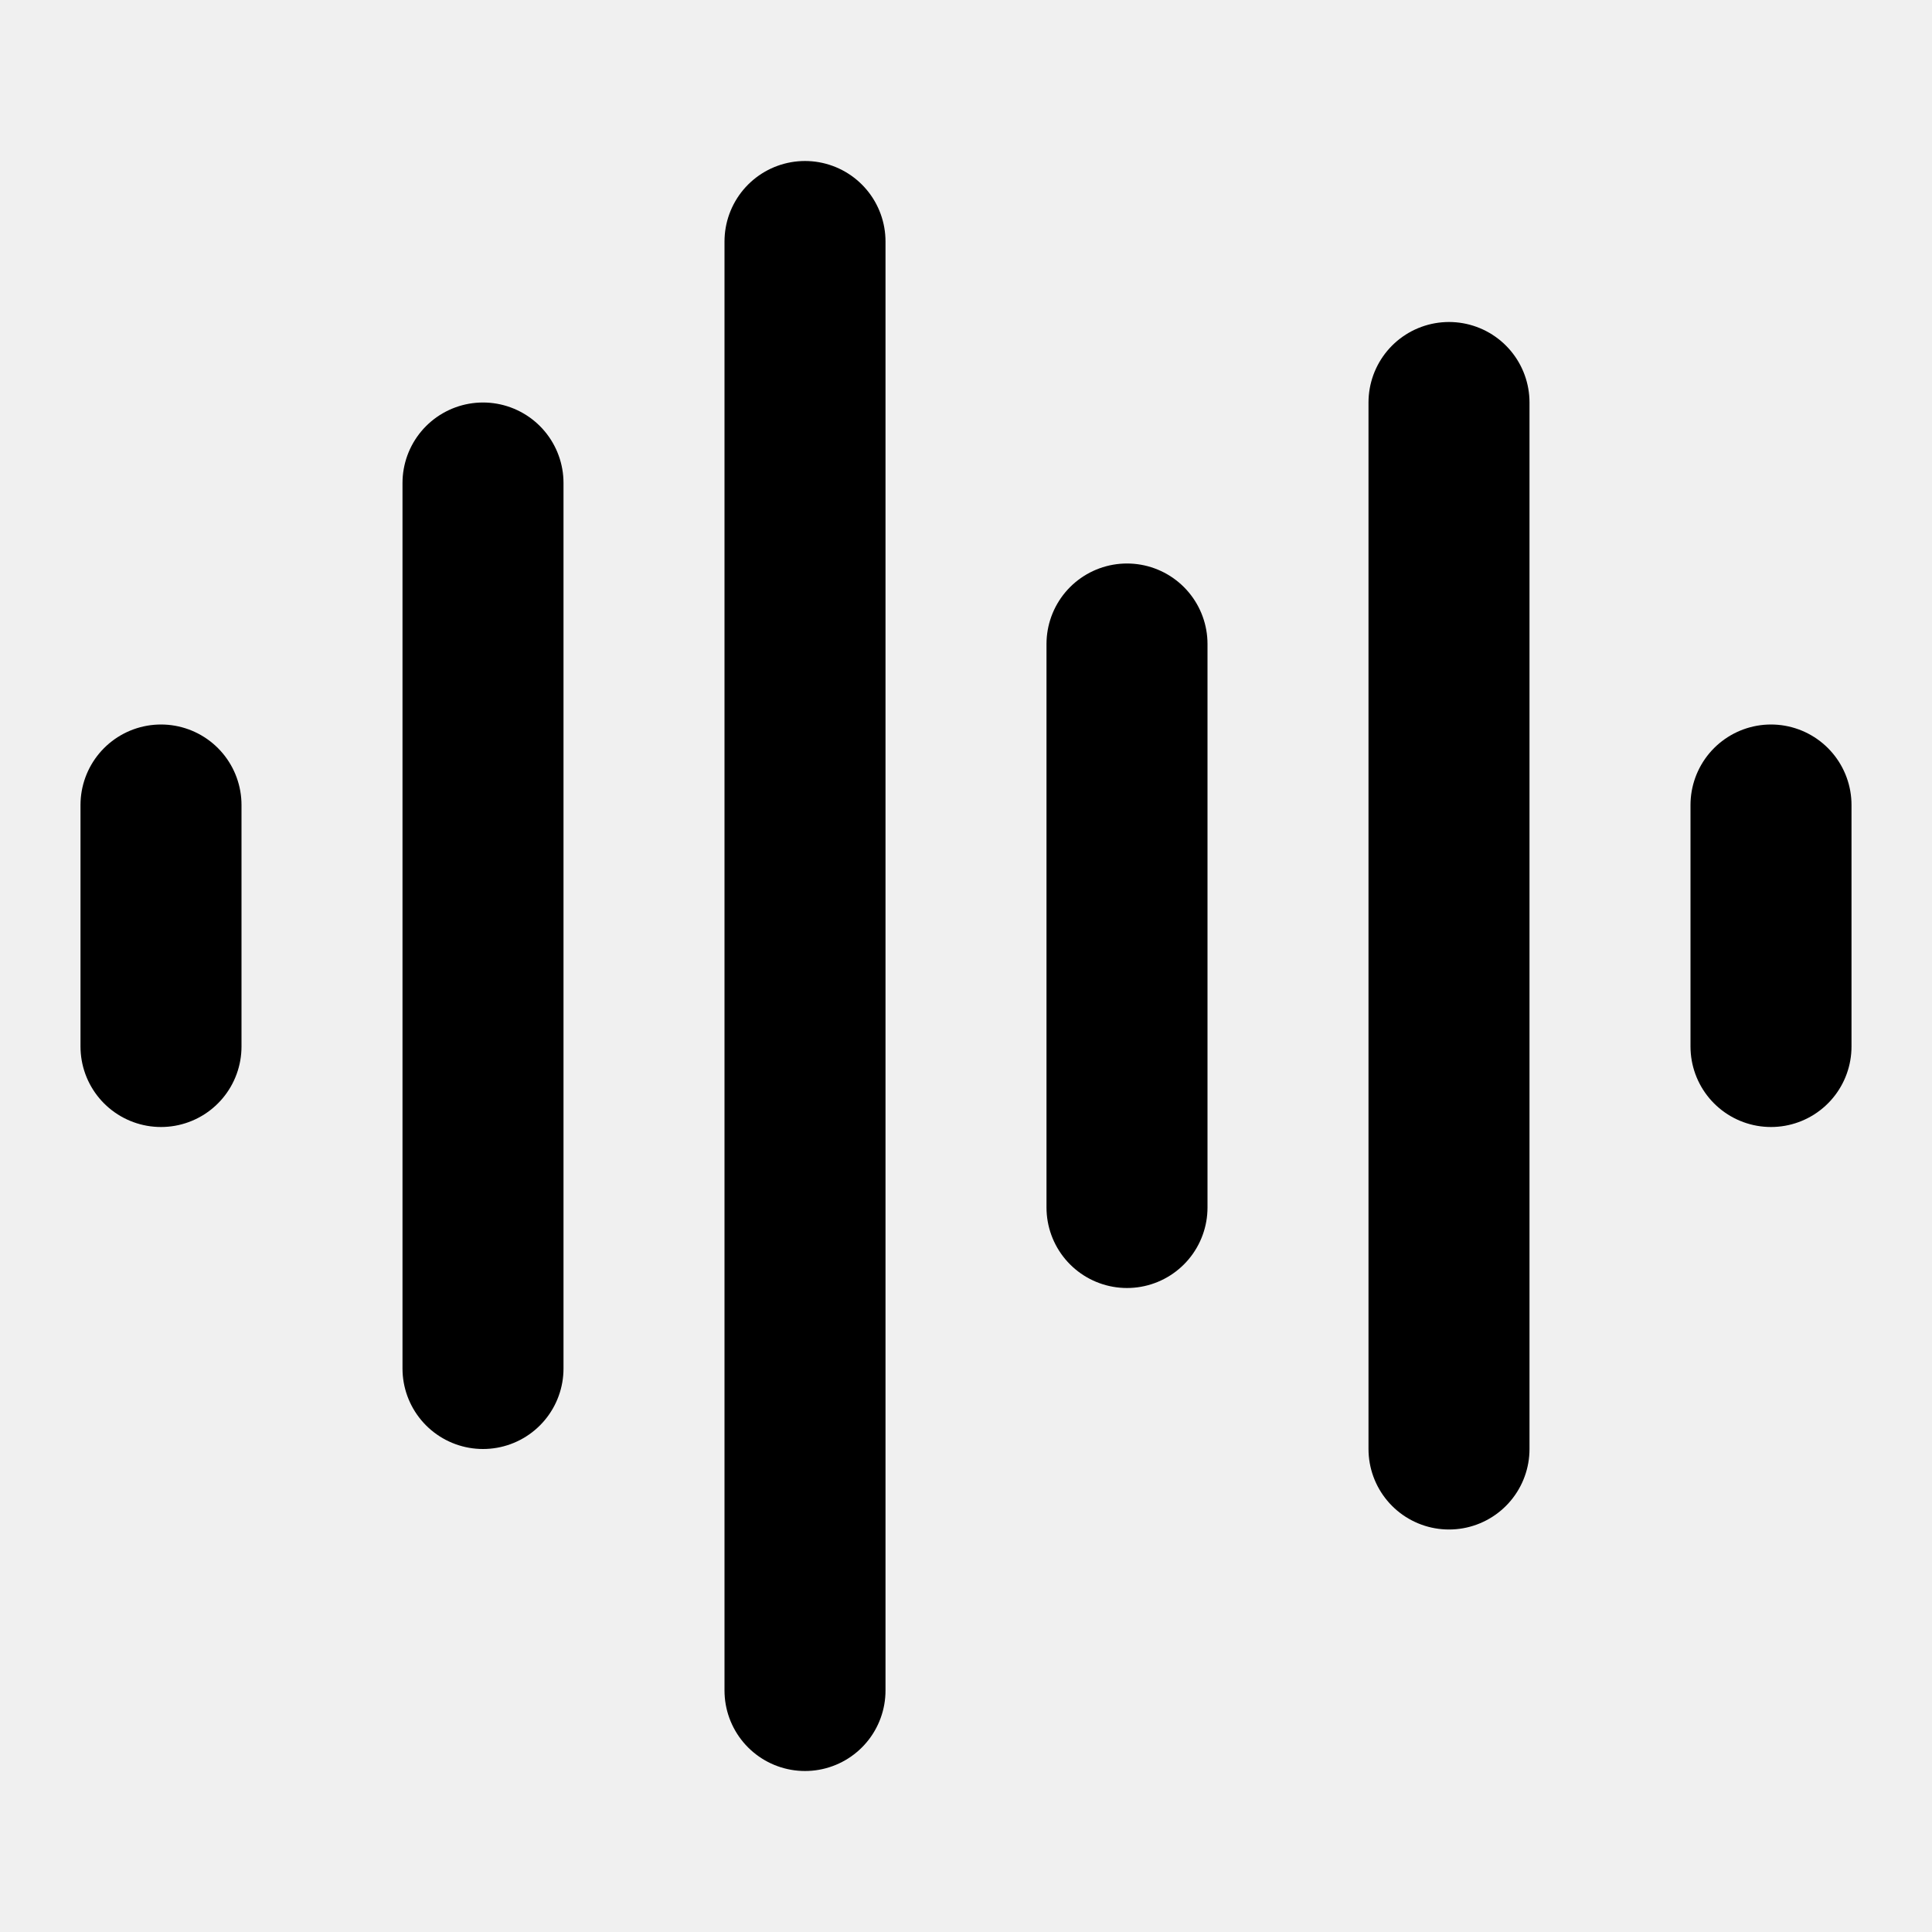
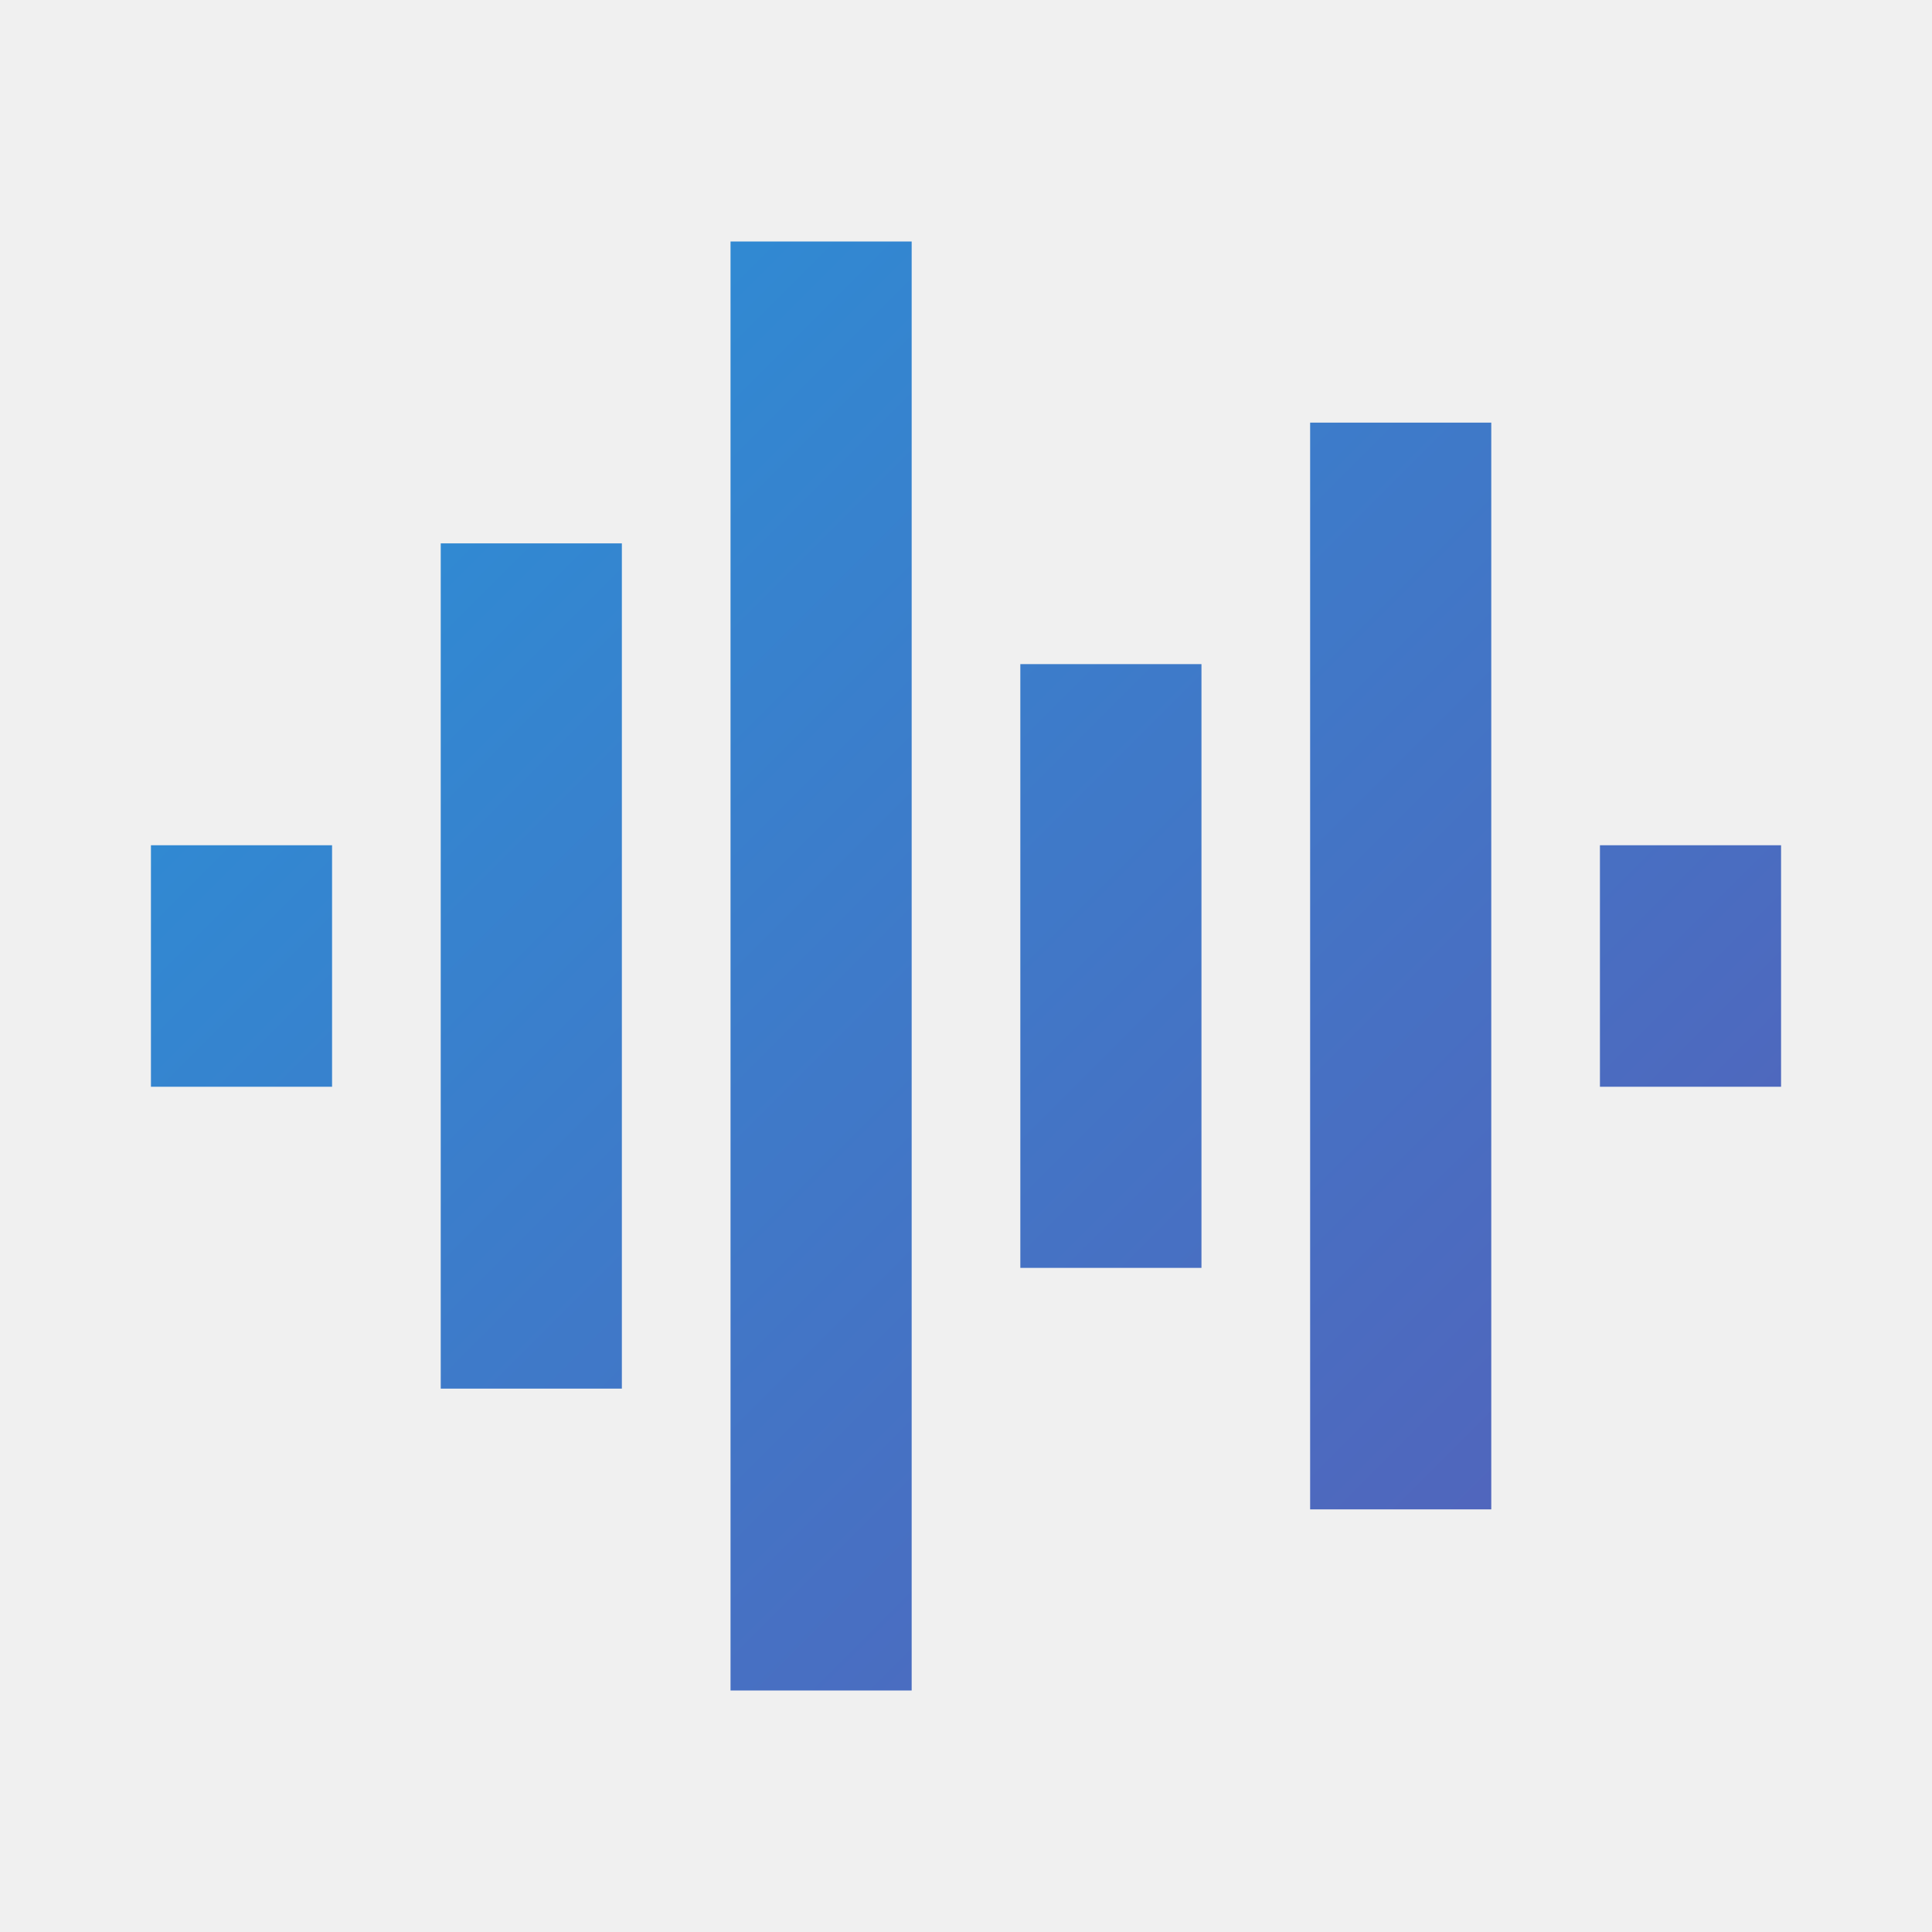
- <svg xmlns="http://www.w3.org/2000/svg" width="24" height="24" viewBox="0 0 24 24" fill="none" stroke-width="2" stroke-linecap="round" stroke-linejoin="round">
-   <style>
-     svg { stroke: #000000; }
-     @media (prefers-color-scheme: dark) { svg { stroke: #ffffff; } }
-   </style>
-   <path d="M2 10v3" />
-   <path d="M6 6v11" />
-   <path d="M10 3v18" />
-   <path d="M14 8v7" />
-   <path d="M18 5v13" />
-   <path d="M22 10v3" />
+ <svg xmlns="http://www.w3.org/2000/svg" viewBox="0 0 32 32">
+   <defs>
+     <linearGradient id="g" x1="3" y1="3" x2="29" y2="29" gradientUnits="userSpaceOnUse">
+       <stop class="g-a" />
+       <stop class="g-b" offset="1" />
+     </linearGradient>
+   </defs>
+   <style>.g-a{stop-color:#2794d9}.g-b{stop-color:#585db7}@media (prefers-color-scheme:dark){.g-a{stop-color:#92cfff}.g-b{stop-color:#8b95f0}}</style>
+   <g stroke-width="3" stroke-linecap="butt" stroke-linejoin="miter">
+     <line x1="4" y1="14" x2="4" y2="18" stroke="url(#g)" />
+     <line x1="8.8" y1="9" x2="8.8" y2="23" stroke="url(#g)" />
+     <line x1="13.6" y1="4" x2="13.6" y2="28" stroke="url(#g)" />
+     <line x1="18.4" y1="11" x2="18.4" y2="21" stroke="url(#g)" />
+     <line x1="23.2" y1="7" x2="23.2" y2="25" stroke="url(#g)" />
+     <line x1="28" y1="14" x2="28" y2="18" stroke="url(#g)" />
+   </g>
</svg>
